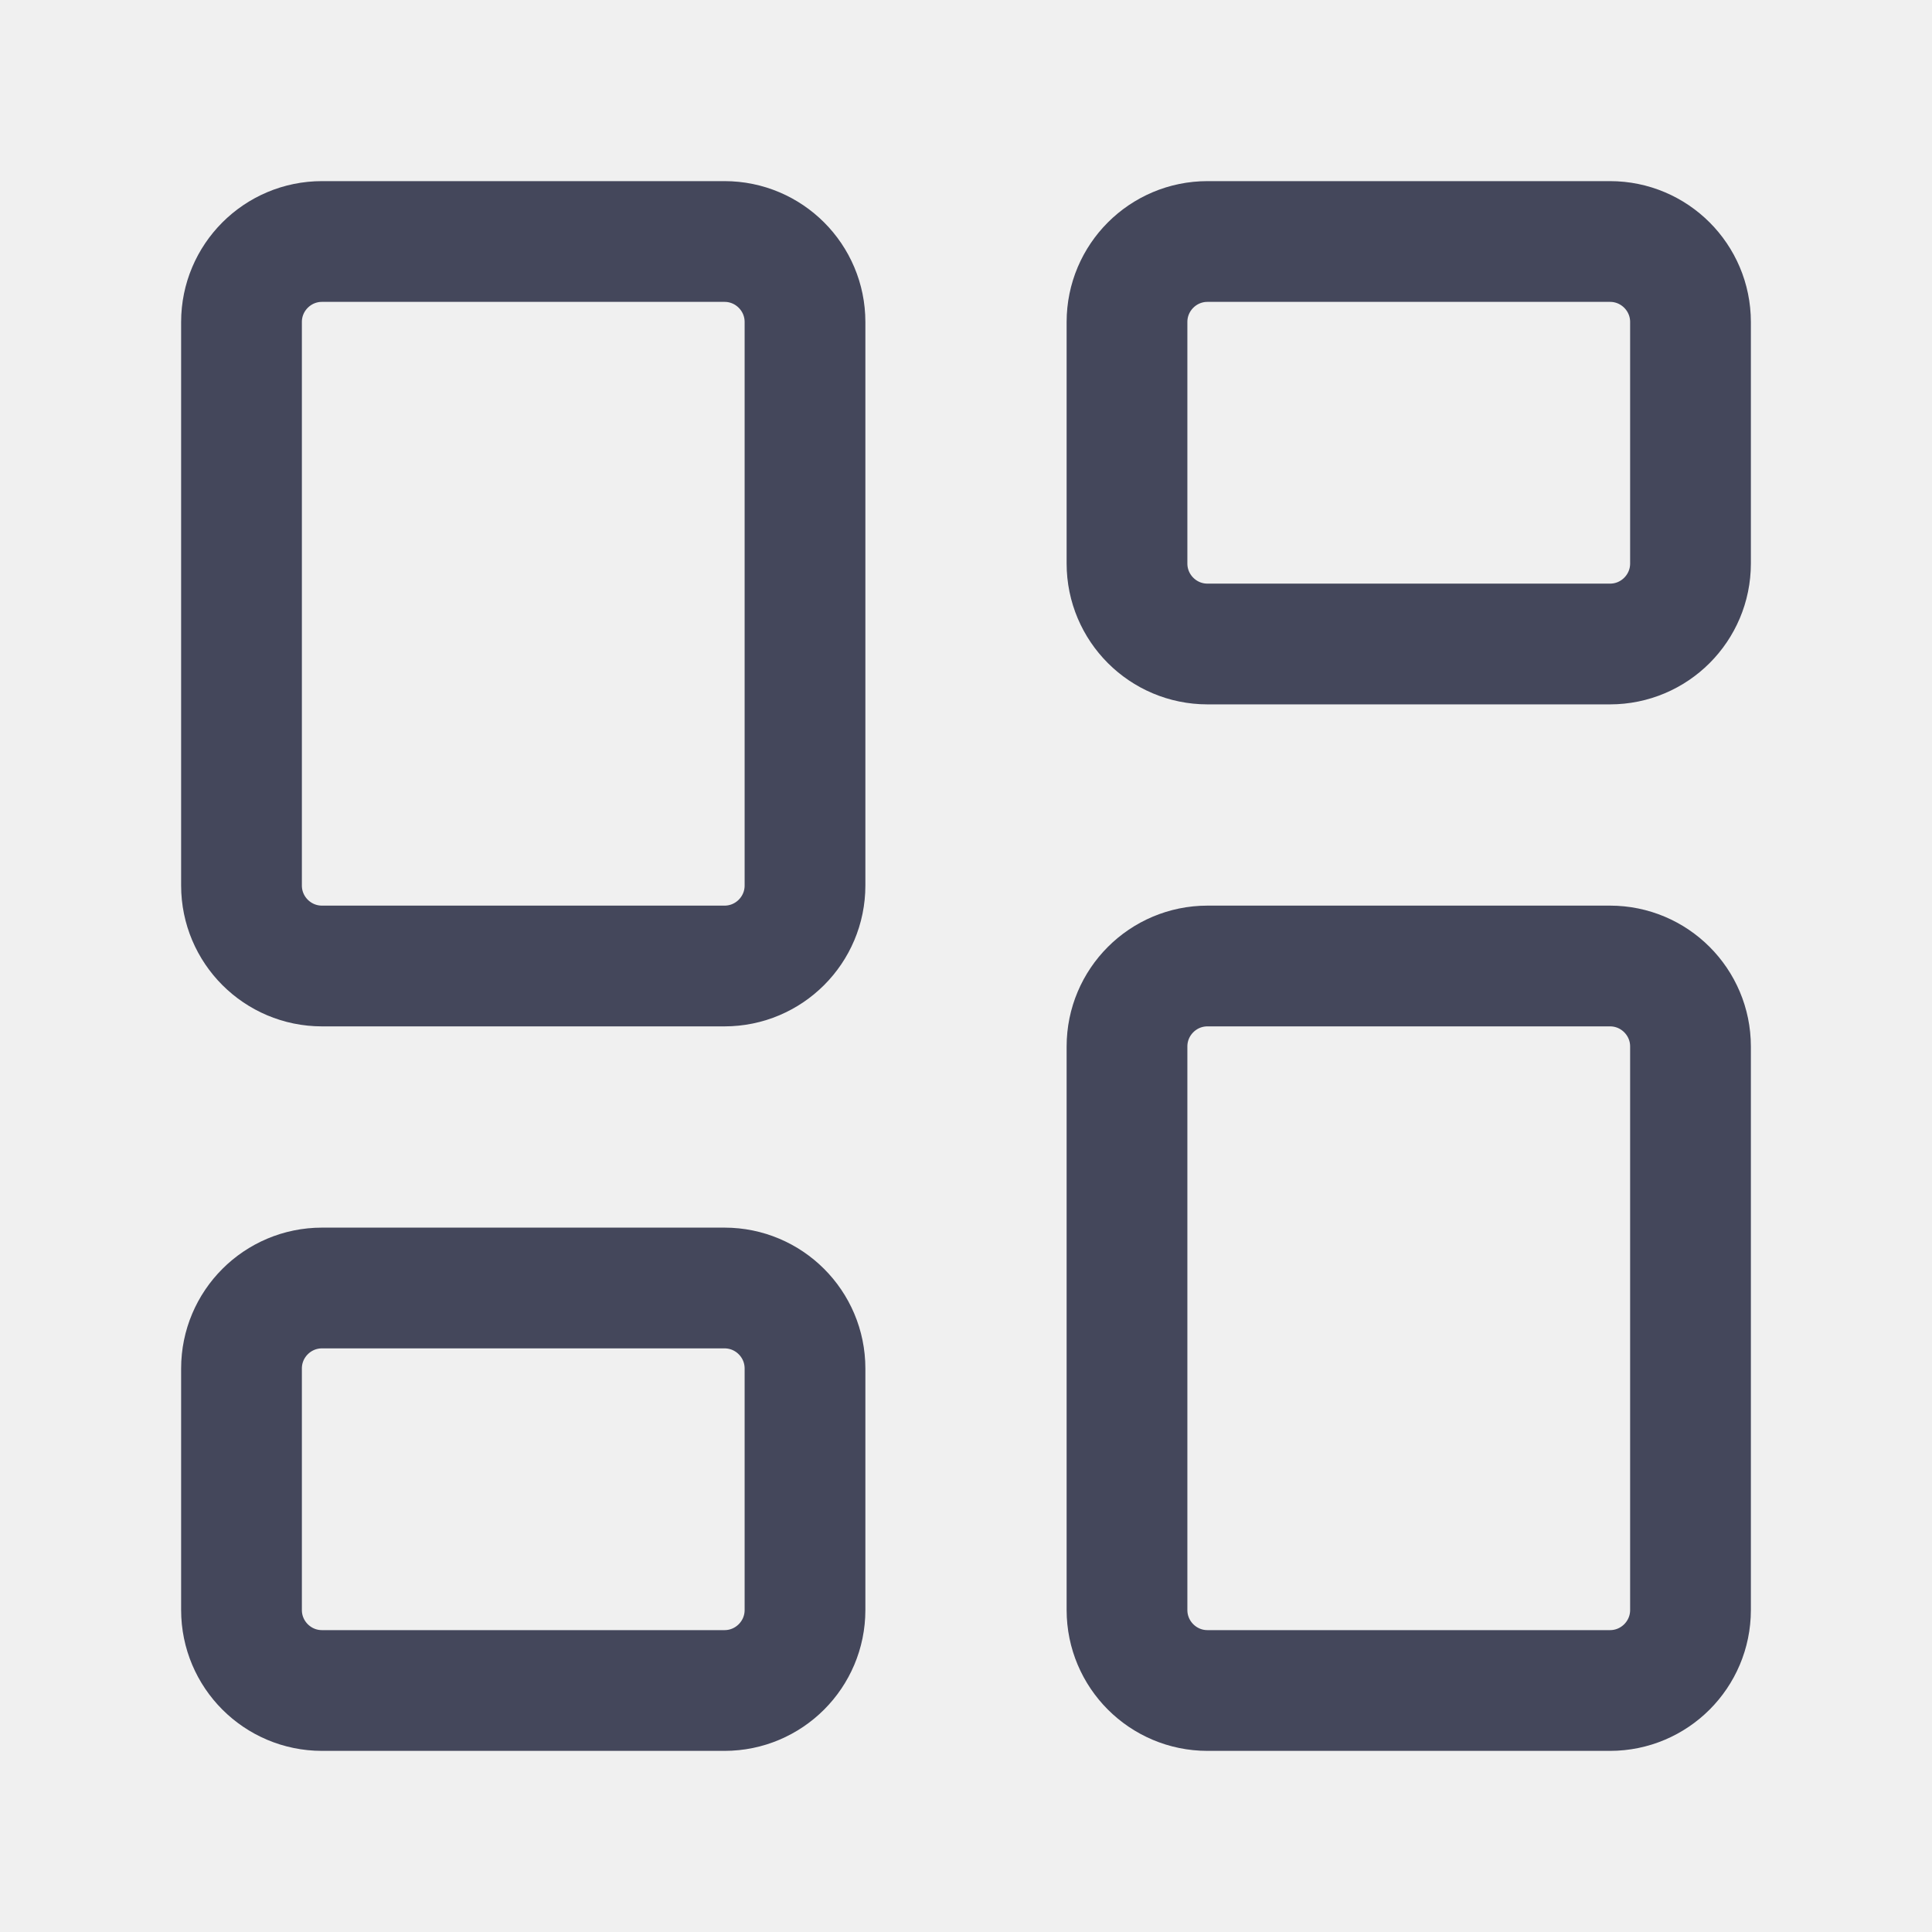
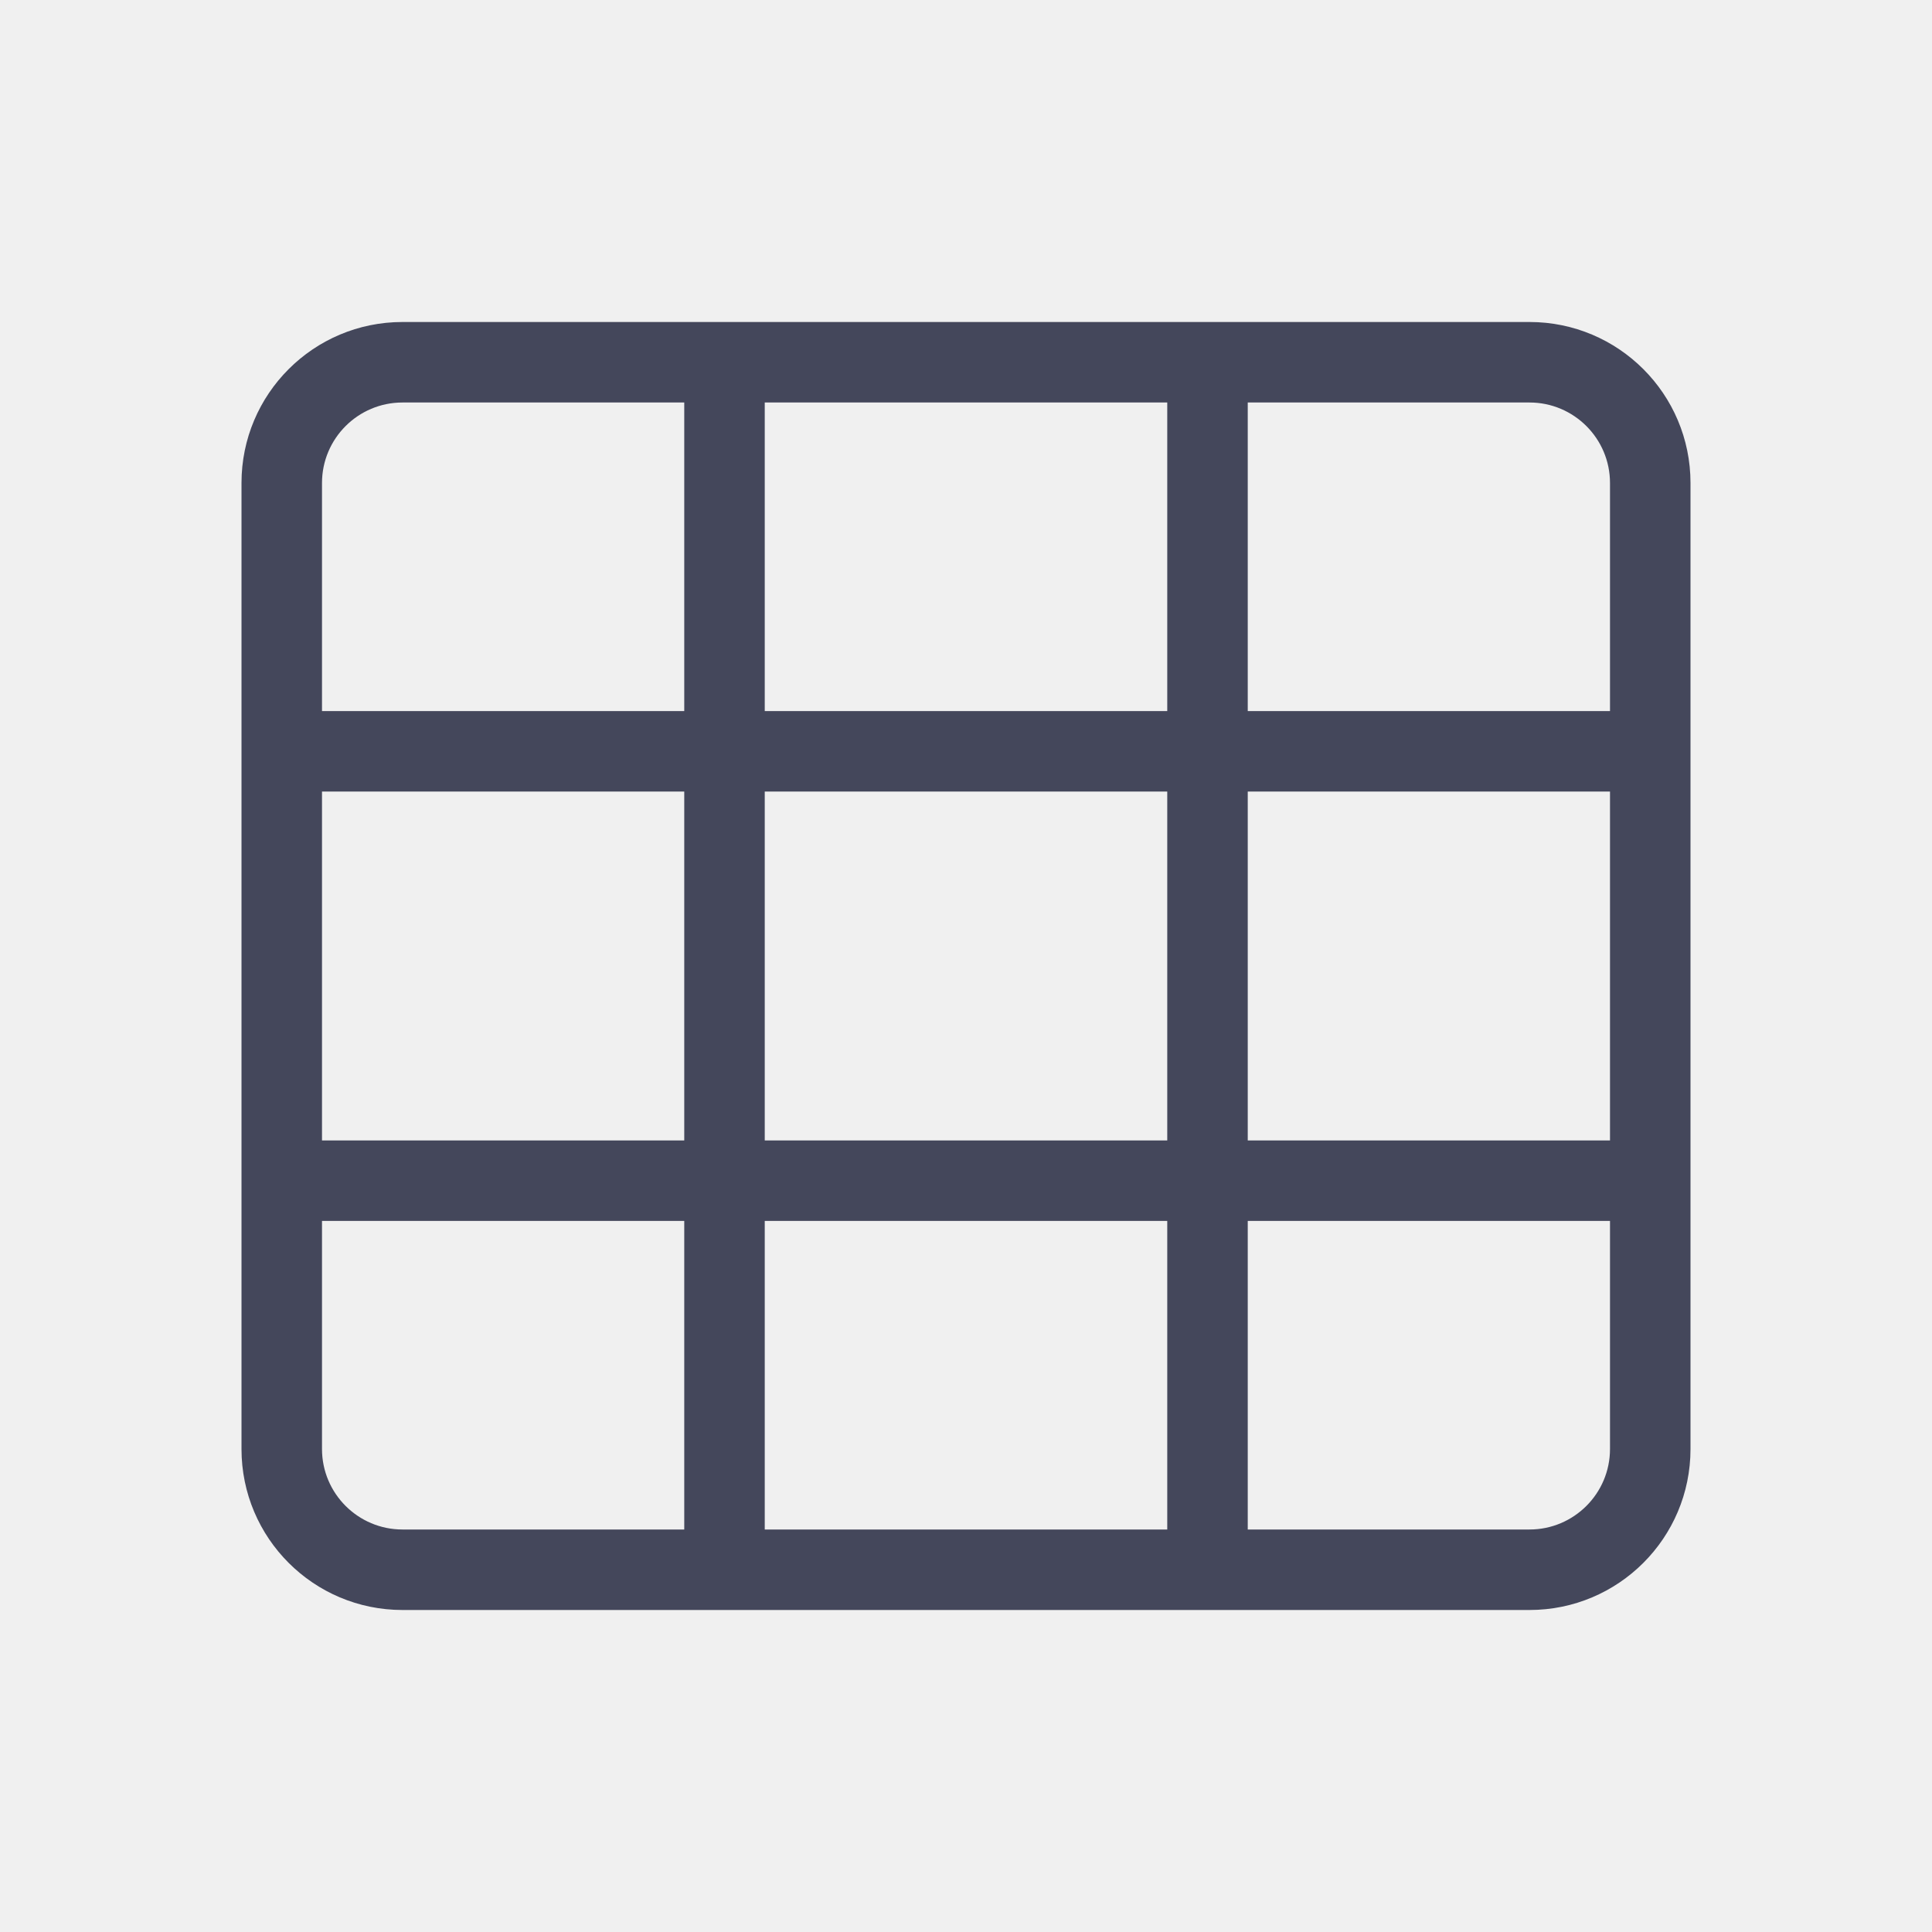
<svg xmlns="http://www.w3.org/2000/svg" width="24" height="24" viewBox="0 0 24 24" fill="none">
-   <path d="M9 3H4C3.448 3 3 3.448 3 4V11C3 11.552 3.448 12 4 12H9C9.552 12 10 11.552 10 11V4C10 3.448 9.552 3 9 3Z" stroke="#44475B" stroke-width="1.5" stroke-linecap="round" stroke-linejoin="round" />
-   <path d="M20 3H15C14.448 3 14 3.448 14 4V7C14 7.552 14.448 8 15 8H20C20.552 8 21 7.552 21 7V4C21 3.448 20.552 3 20 3Z" stroke="#44475B" stroke-width="1.5" stroke-linecap="round" stroke-linejoin="round" />
-   <path d="M20 12H15C14.448 12 14 12.448 14 13V20C14 20.552 14.448 21 15 21H20C20.552 21 21 20.552 21 20V13C21 12.448 20.552 12 20 12Z" stroke="#44475B" stroke-width="1.5" stroke-linecap="round" stroke-linejoin="round" />
-   <path d="M9 16H4C3.448 16 3 16.448 3 17V20C3 20.552 3.448 21 4 21H9C9.552 21 10 20.552 10 20V17C10 16.448 9.552 16 9 16Z" stroke="#44475B" stroke-width="1.5" stroke-linecap="round" stroke-linejoin="round" />
+   <mask id="path-1-inside-1_3130_8623" fill="white">
+     <path d="M3 6C3 4.895 3.895 4 5 4H9H15H19C20.105 4 21 4.895 21 6V9.333V14.667V18C21 19.105 20.105 20 19 20H15H9H5C3.895 20 3 19.105 3 18V14.667V9.333V6Z" />
+   </mask>
+   <path d="M9.5 20V4H8.5V20H9.5ZM15.5 20V4H14.5V20H15.5ZM3 15.167H21V14.167H3V15.167ZM3 9.833H21V8.833H3V9.833ZM9 19H5V21H9V19ZM5 5H9V3H5V5ZM19 19H15V21H19V19ZM15 19H9V21H15V19ZM9 5H15V3H9V5ZM15 5H19V3H15V5ZM4 18V14.667H2V18H4ZM20 14.667V18H22V14.667H20ZM4 14.667V9.333H2V14.667H4ZM4 9.333V6H2V9.333H4ZM20 6V9.333H22V6H20ZM20 9.333V14.667H22V9.333H20ZM5 19C4.448 19 4 18.552 4 18H2C2 19.657 3.343 21 5 21V19ZM19 21C20.657 21 22 19.657 22 18H20C20 18.552 19.552 19 19 19V21ZM19 5C19.552 5 20 5.448 20 6H22C22 4.343 20.657 3 19 3V5ZM5 3C3.343 3 2 4.343 2 6H4C4 5.448 4.448 5 5 5V3Z" fill="#44475B" mask="url(#path-1-inside-1_3130_8623)" />
</svg>
